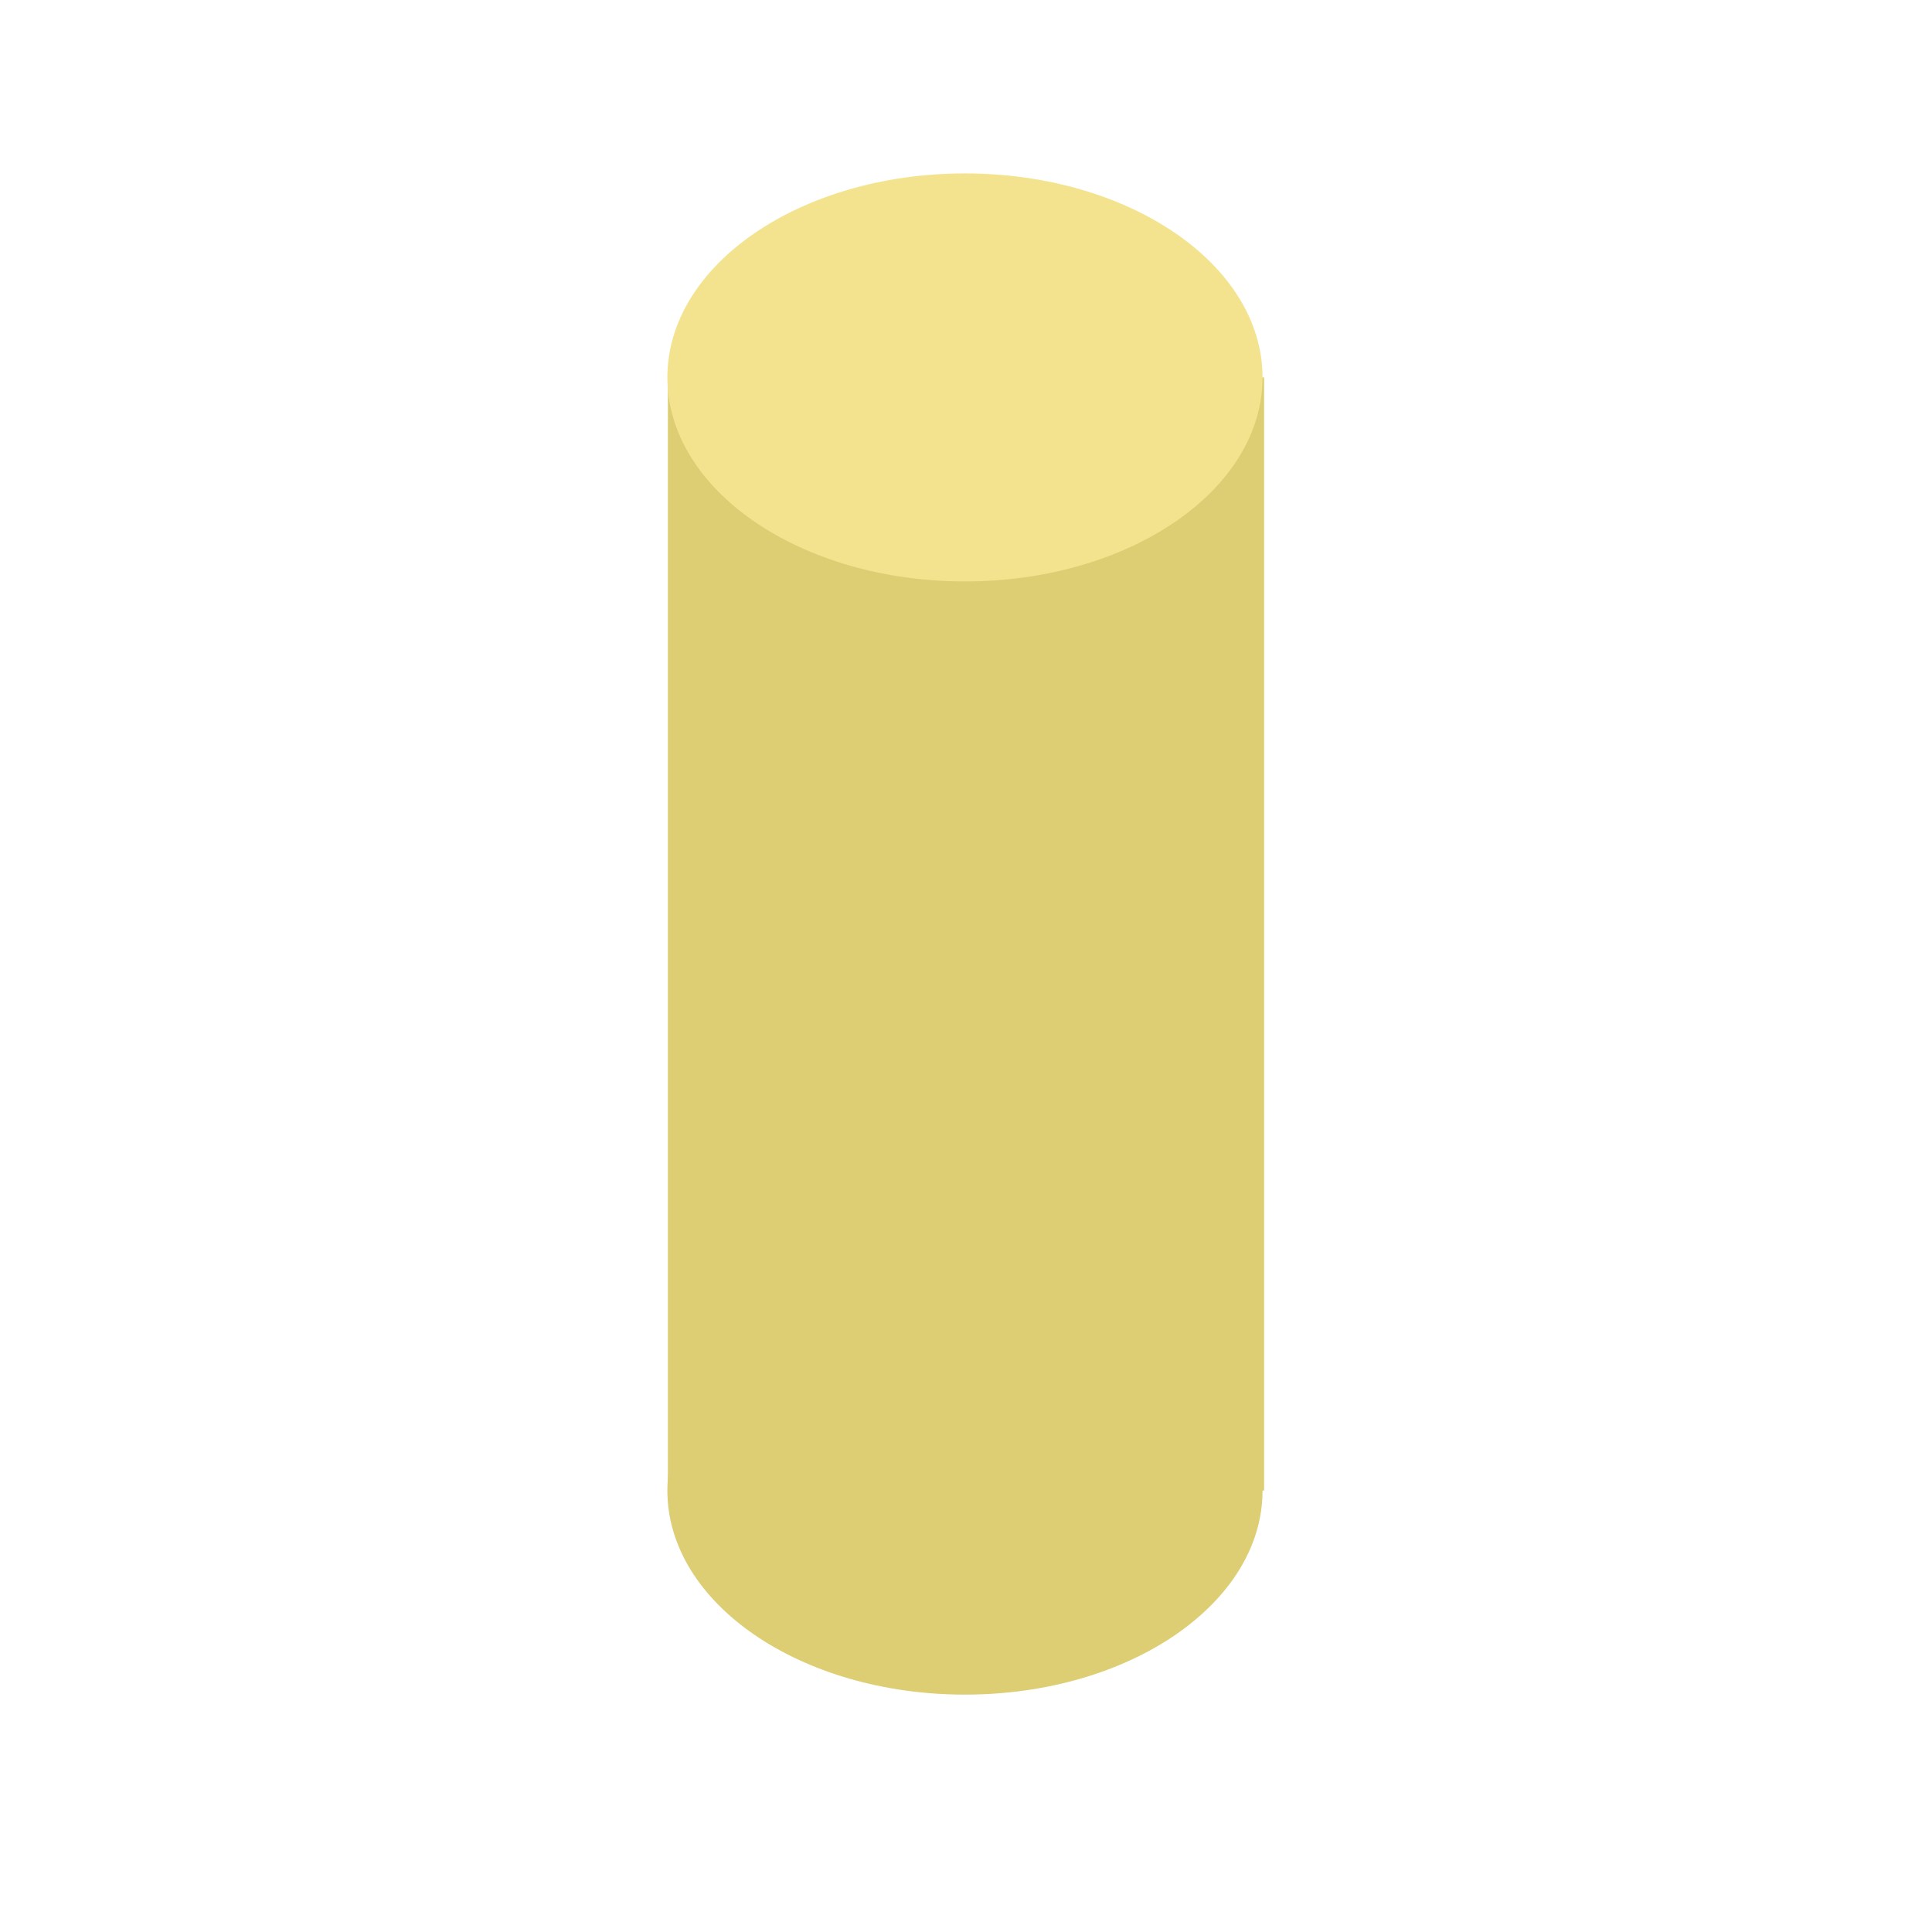
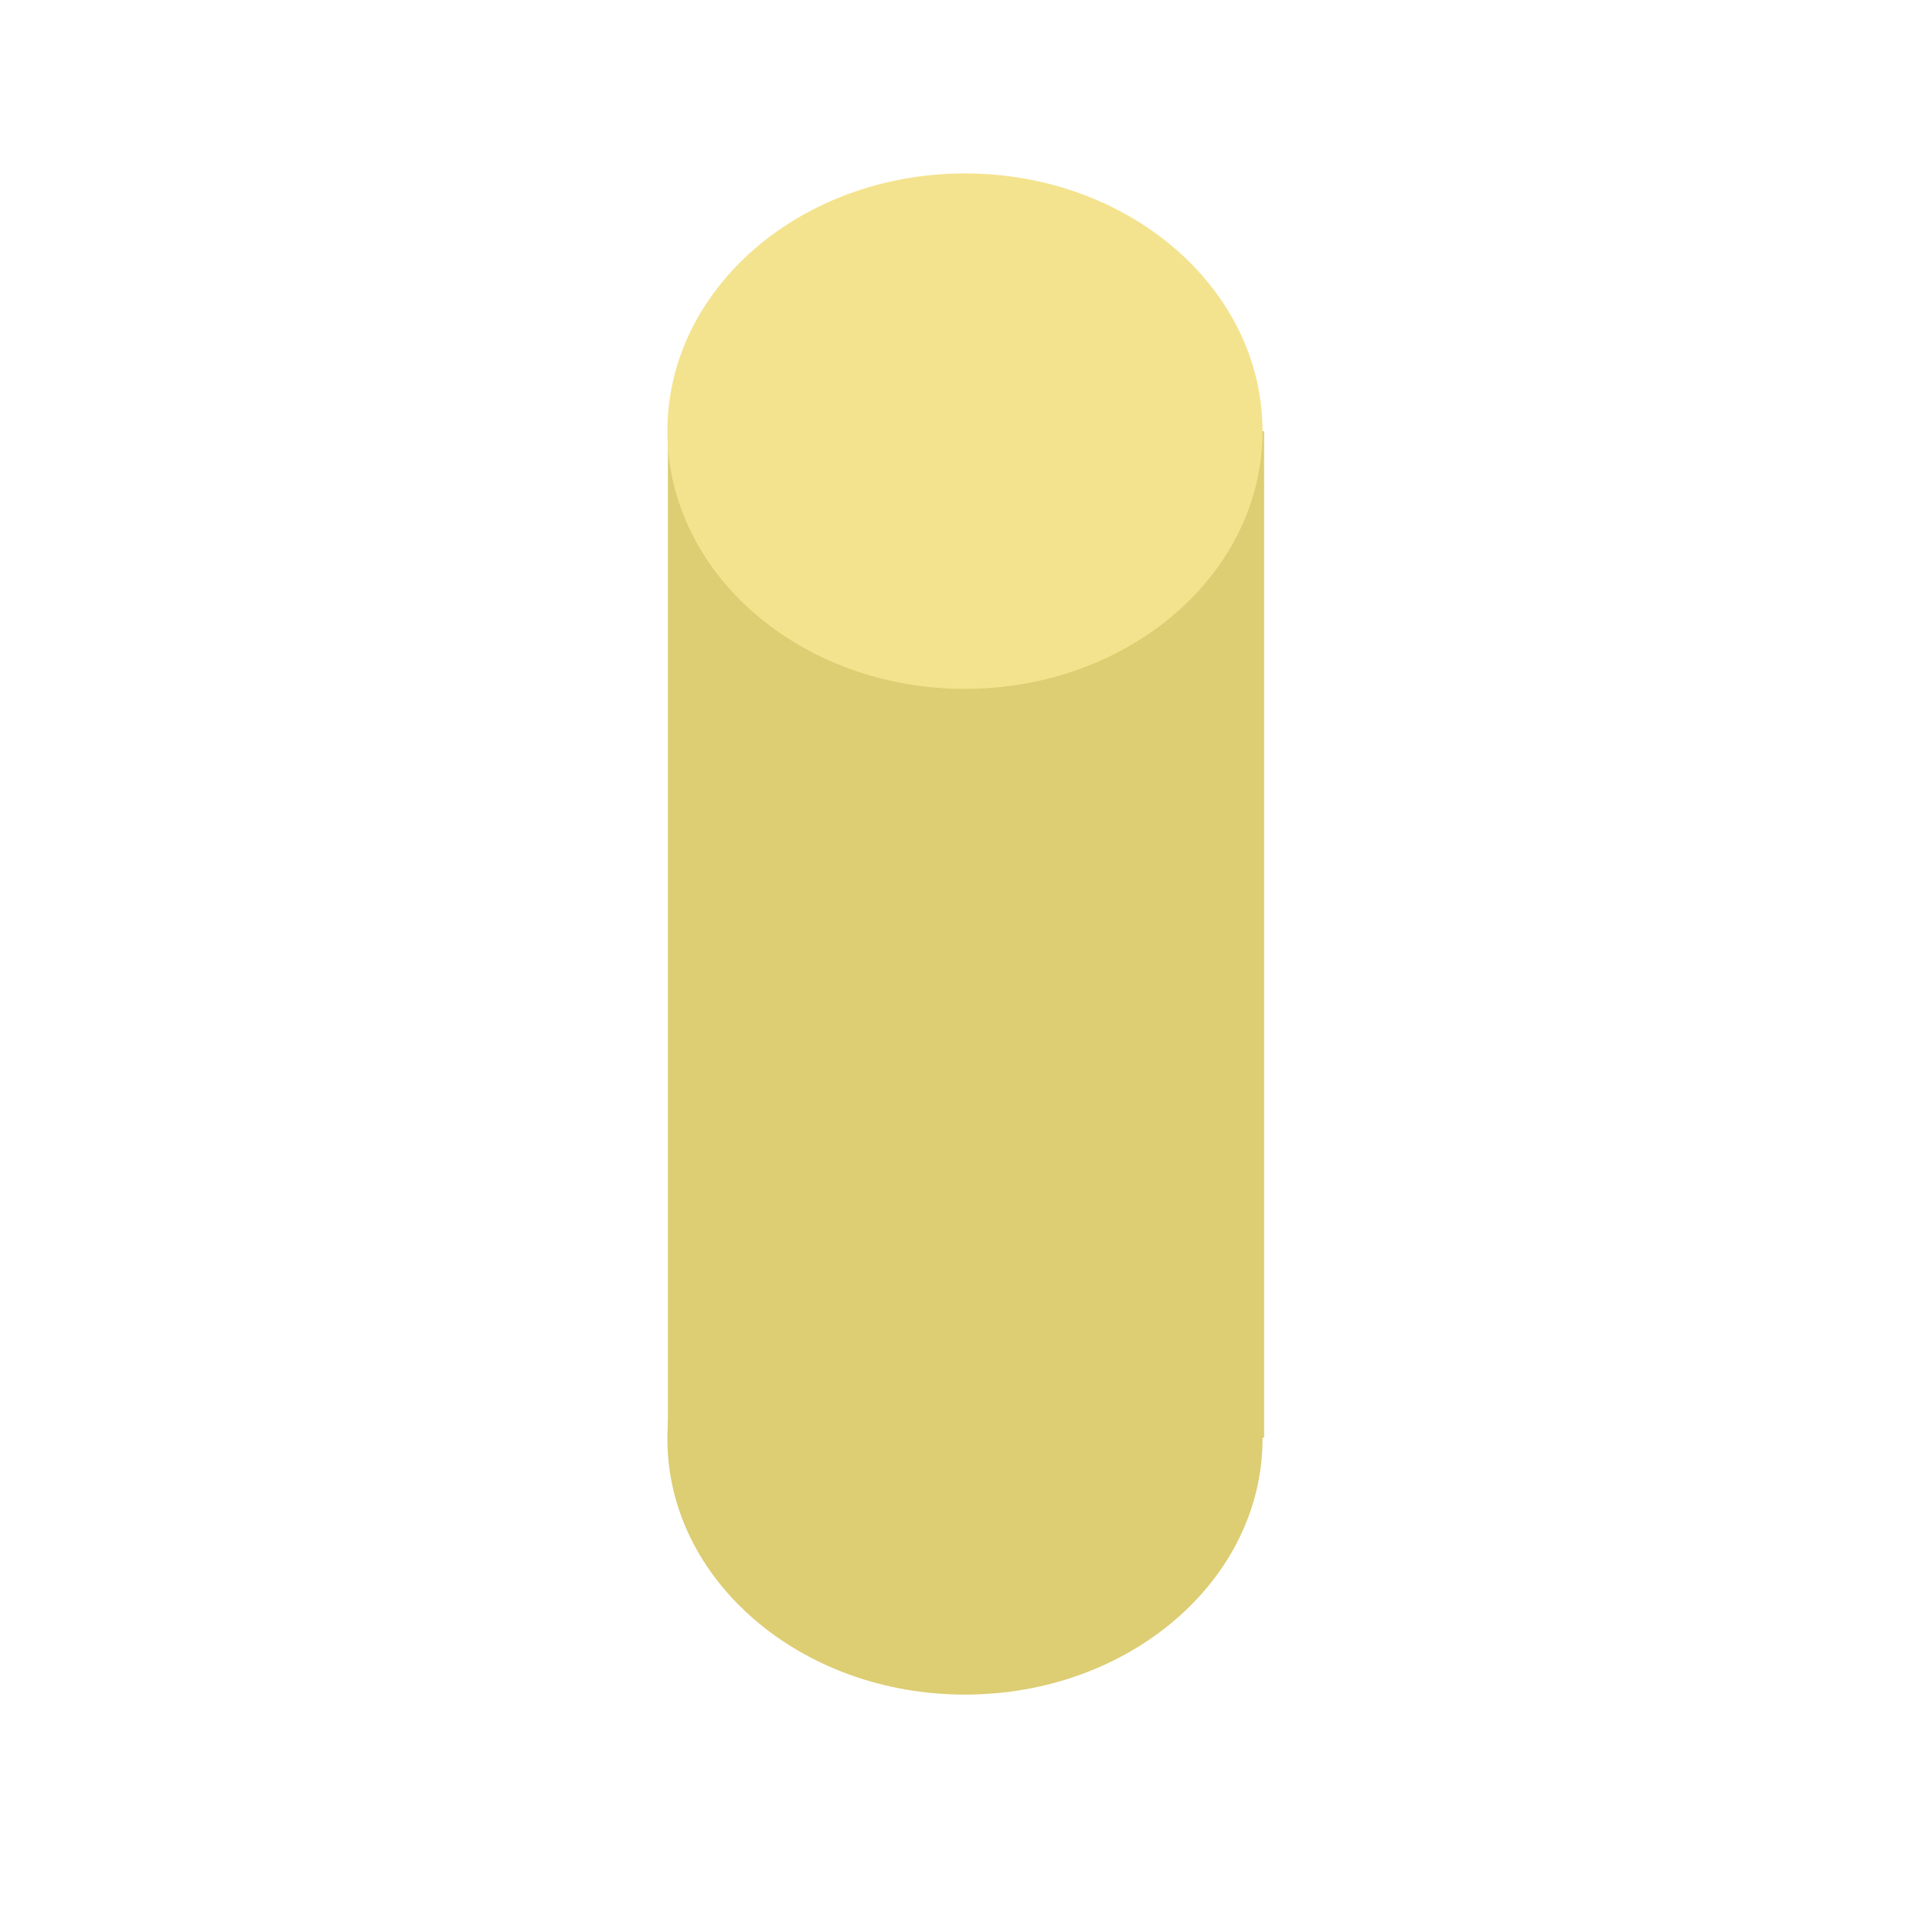
<svg xmlns="http://www.w3.org/2000/svg" version="1.1" x="0px" y="0px" viewBox="0 0 512 512" style="enable-background:new 0 0 512 512;" xml:space="preserve">
  <g id="Layer_1">
-     <ellipse id="XMLID_2_" style="fill:#DDCD73;" cx="255.724" cy="395.024" rx="78.862" ry="54.065" />
+     <ellipse id="XMLID_2_" style="fill:#DDCD73;" cx="255.724" cy="381.272" rx="78.862" ry="67.817" />
  </g>
  <g id="Layer_3">
-     <polygon id="XMLID_1_" style="fill:#DDCD73;" points="177,395 177,100 335,100.024 335,395  " />
+     <polygon id="XMLID_1_" style="fill:#DDCD73;" points="177,381 177,114.26 335,114.282 335,381  " />
  </g>
  <g id="Layer_2">
-     <ellipse id="XMLID_3_" style="fill:#F4E38E;" cx="255.724" cy="100.024" rx="78.862" ry="54.065" />
+     <ellipse id="XMLID_3_" style="fill:#F4E38E;" cx="255.724" cy="114.26" rx="78.862" ry="68.301" />
  </g>
</svg>
